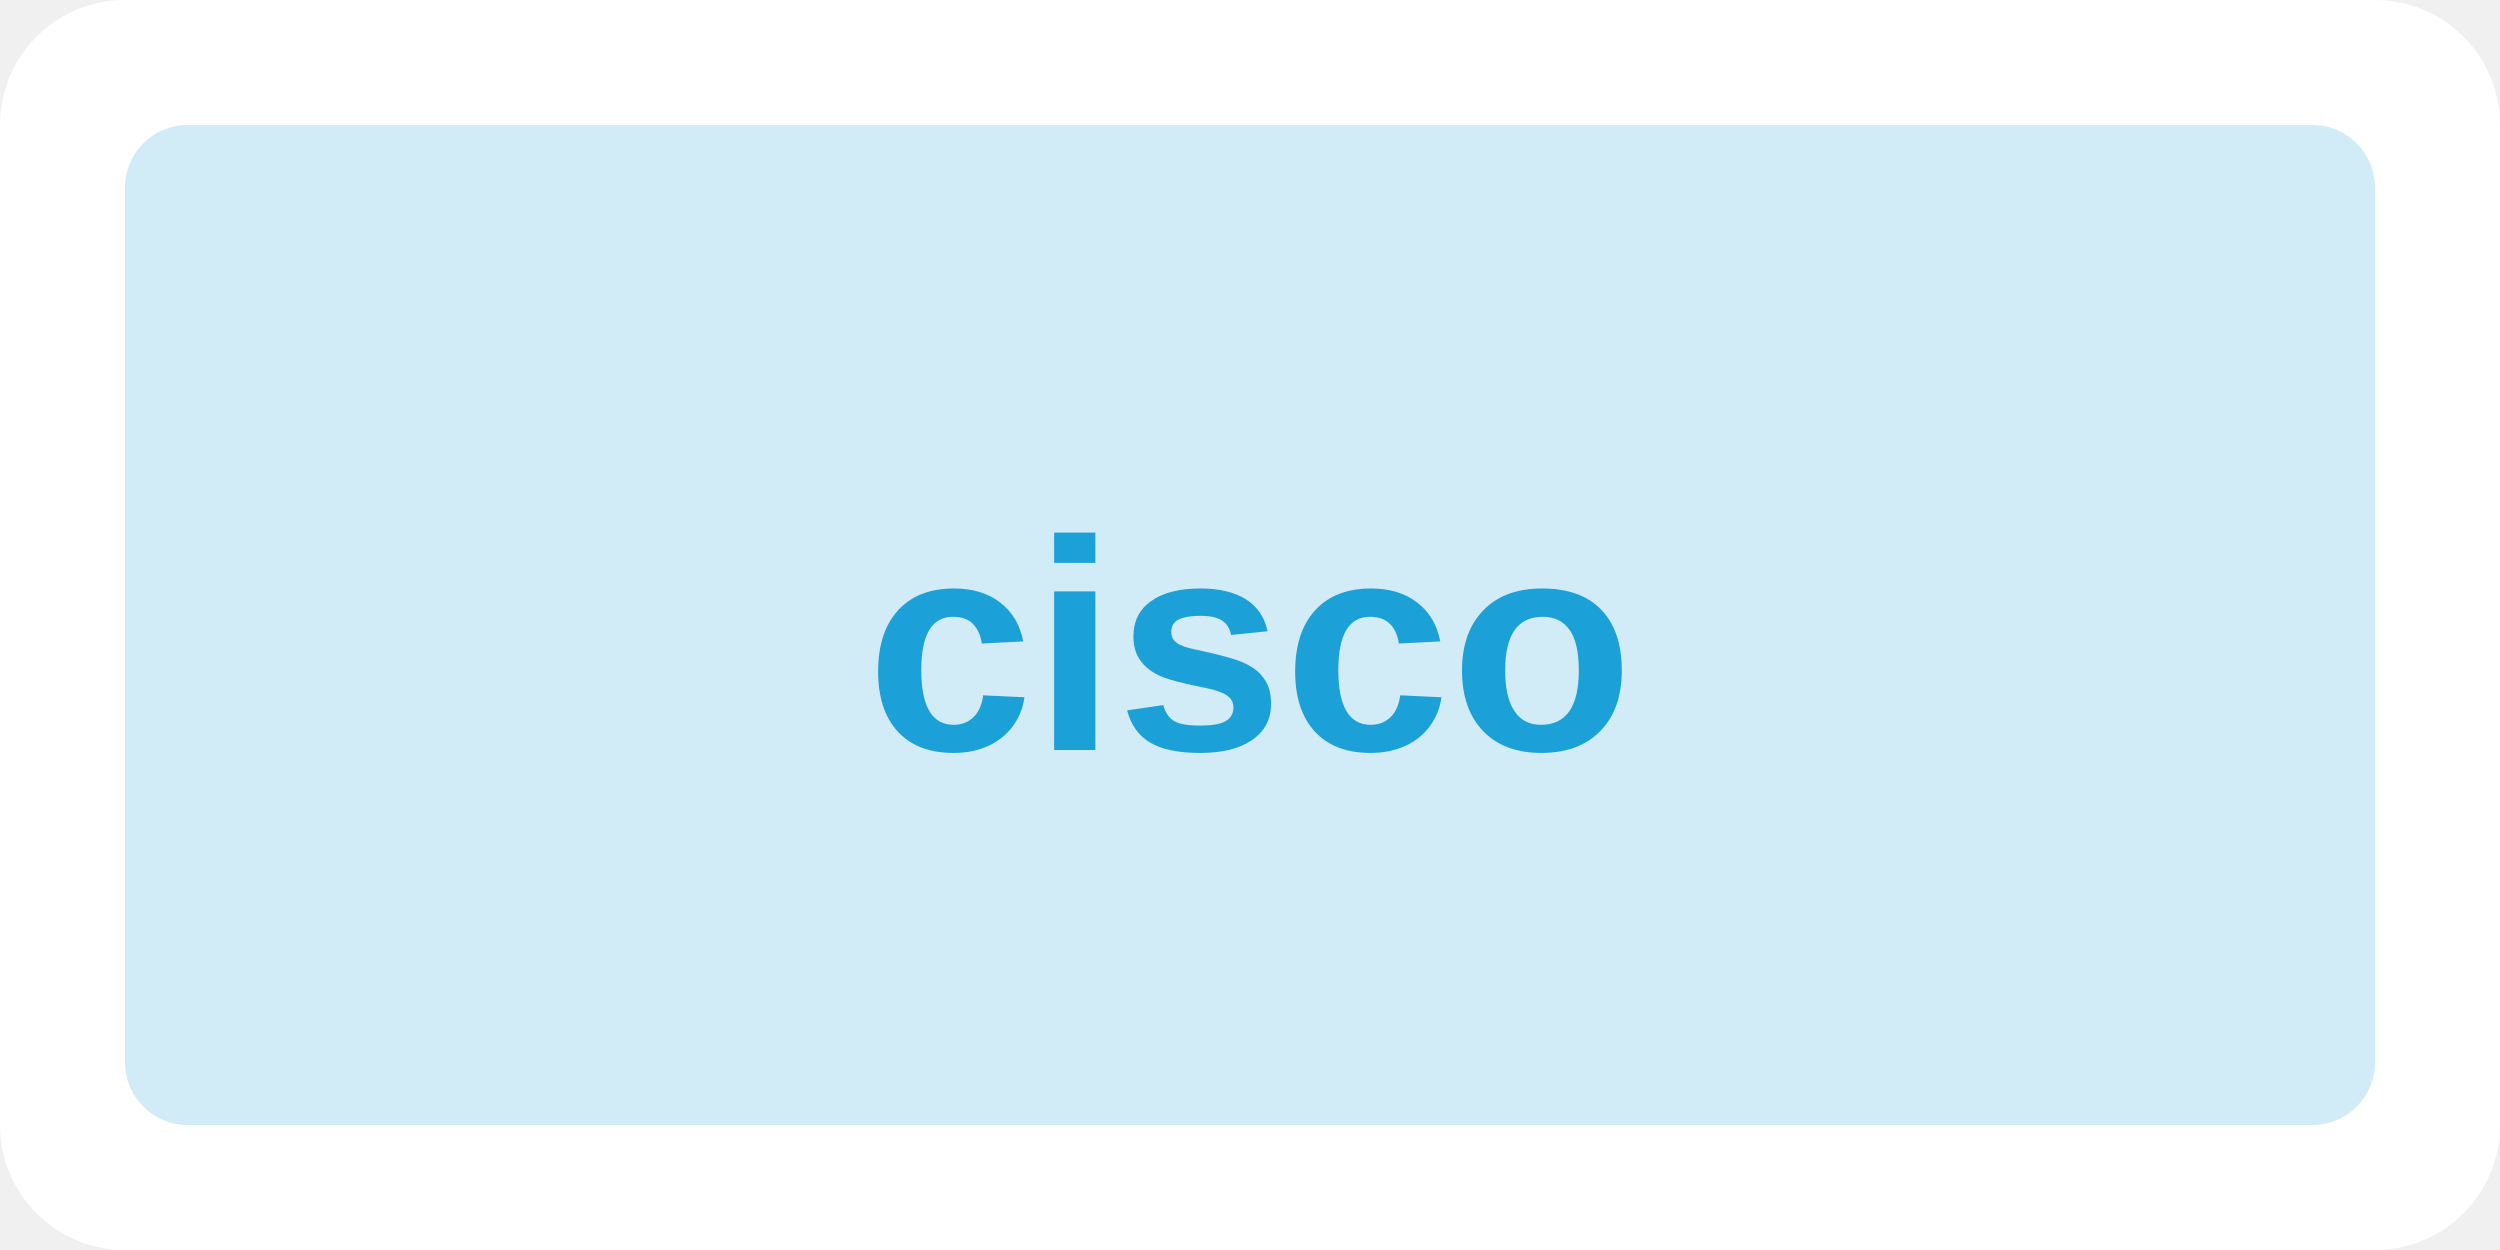
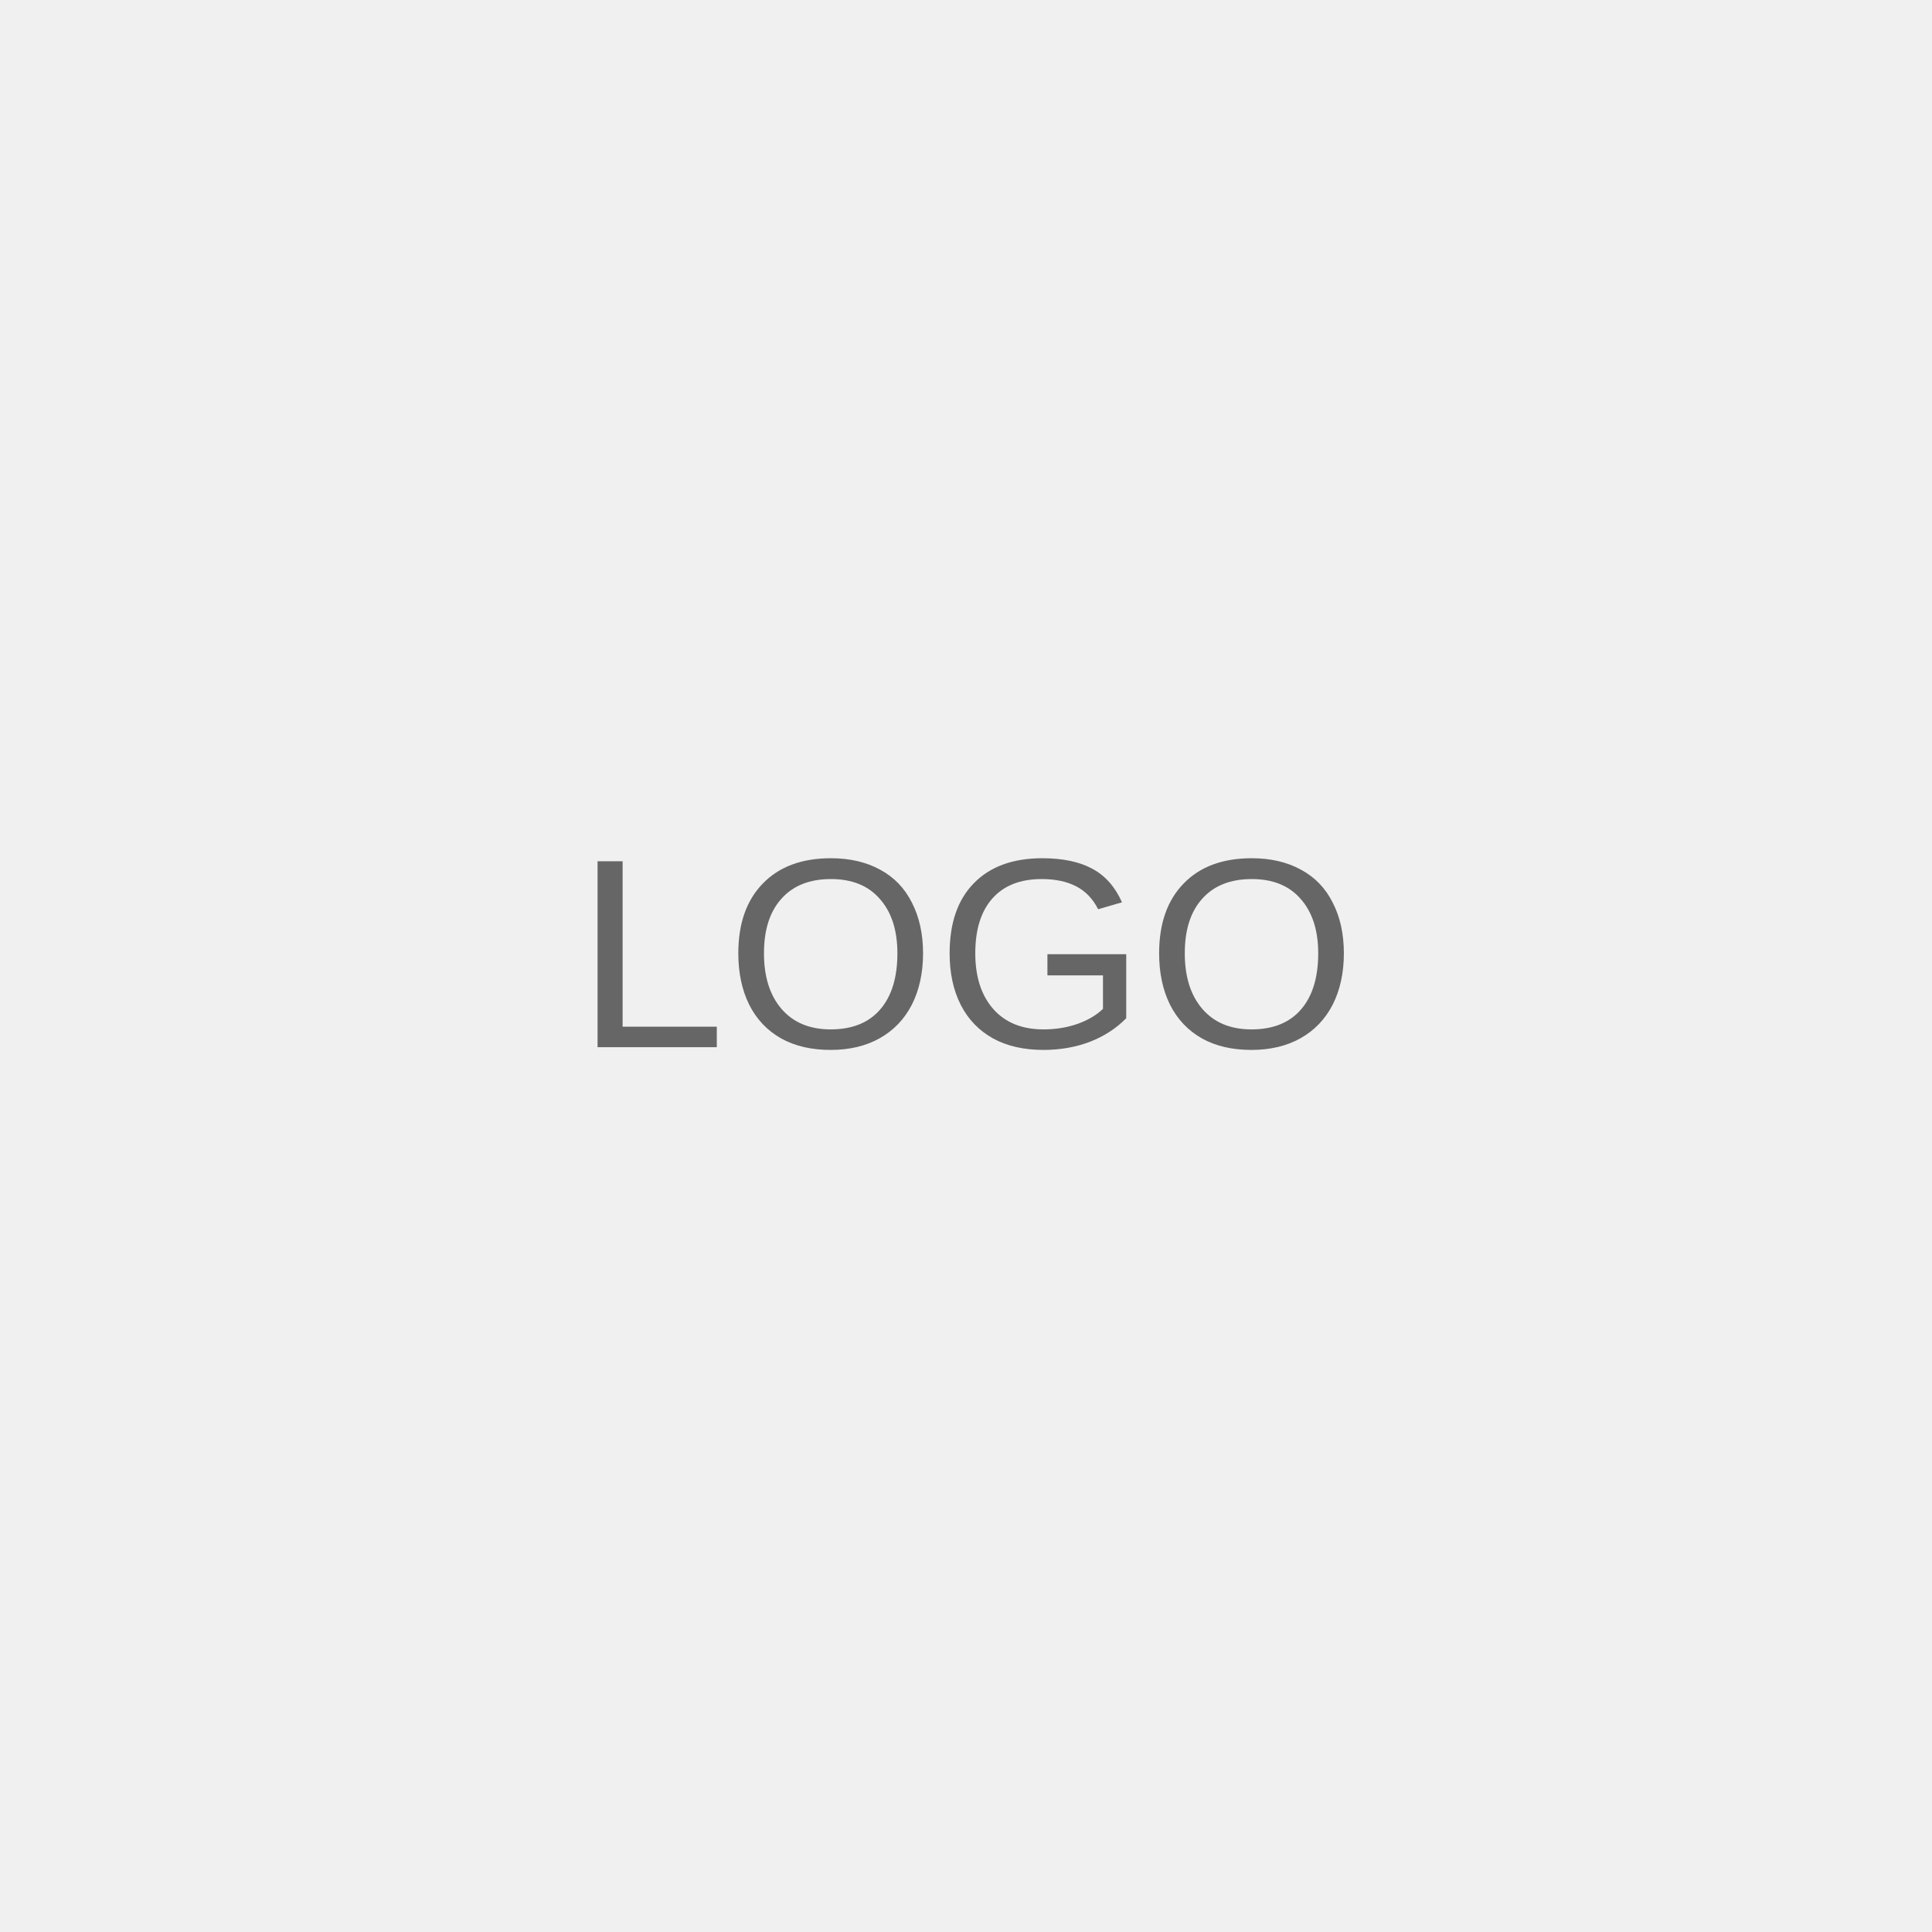
- <svg xmlns="http://www.w3.org/2000/svg" viewBox="0 0 200 100" width="200" height="100">
-   <rect width="200" height="100" fill="white" rx="10" ry="10" />
-   <rect x="10" y="10" width="180" height="80" fill="#1BA0D7" rx="5" ry="5" opacity="0.2" />
-   <text x="100" y="60" font-family="Arial, sans-serif" font-weight="bold" font-size="24" text-anchor="middle" fill="#1BA0D7">cisco</text>
+ <svg xmlns="http://www.w3.org/2000/svg" width="100" height="100" viewBox="0 0 100 100">
+   <rect width="100" height="100" fill="#f0f0f0" />
+   <text x="50" y="50" text-anchor="middle" dy=".3em" font-family="Arial" font-size="14" fill="#666">LOGO</text>
</svg>
